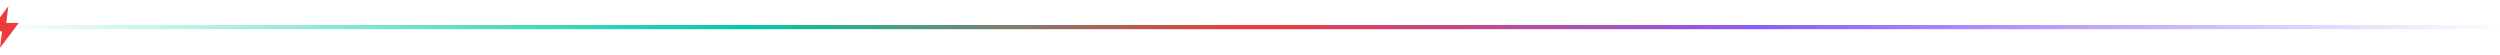
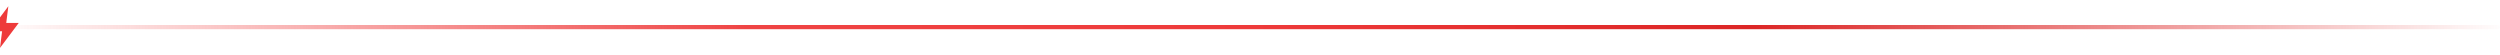
<svg xmlns="http://www.w3.org/2000/svg" width="1200" height="26" viewBox="0 0 1200 26">
  <style>.mv{animation:mv 6s ease-in-out infinite alternate}@keyframes mv{from{transform:translateX(140px)}to{transform:translateX(1060px)}}@media (prefers-reduced-motion:reduce){*{animation:none!important}}</style>
  <defs>
    <linearGradient id="dl" x1="0" y1="0" x2="1" y2="0">
-       <stop offset="0" stop-color="#00c9a7" stop-opacity="0" />
-       <stop offset=".3" stop-color="#00c9a7" />
+       <stop offset="0" stop-color="#ef4444" stop-opacity="0" />
+       <stop offset=".3" stop-color="#ef4444" />
      <stop offset=".5" stop-color="#ee3a3a" />
-       <stop offset=".7" stop-color="#8b5cf6" />
-       <stop offset="1" stop-color="#8b5cf6" stop-opacity="0" />
+       <stop offset=".7" stop-color="#dc2626" />
+       <stop offset="1" stop-color="#dc2626" stop-opacity="0" />
    </linearGradient>
  </defs>
  <rect x="0" y="12" width="1200" height="2" rx="1" fill="url(#dl)" />
  <g class="mv">
    <g transform="translate(-9 1) scale(1)">
      <path d="M13 2 4 14h6l-1 8 9-12h-6z" fill="#ee3a3a" />
    </g>
  </g>
</svg>
